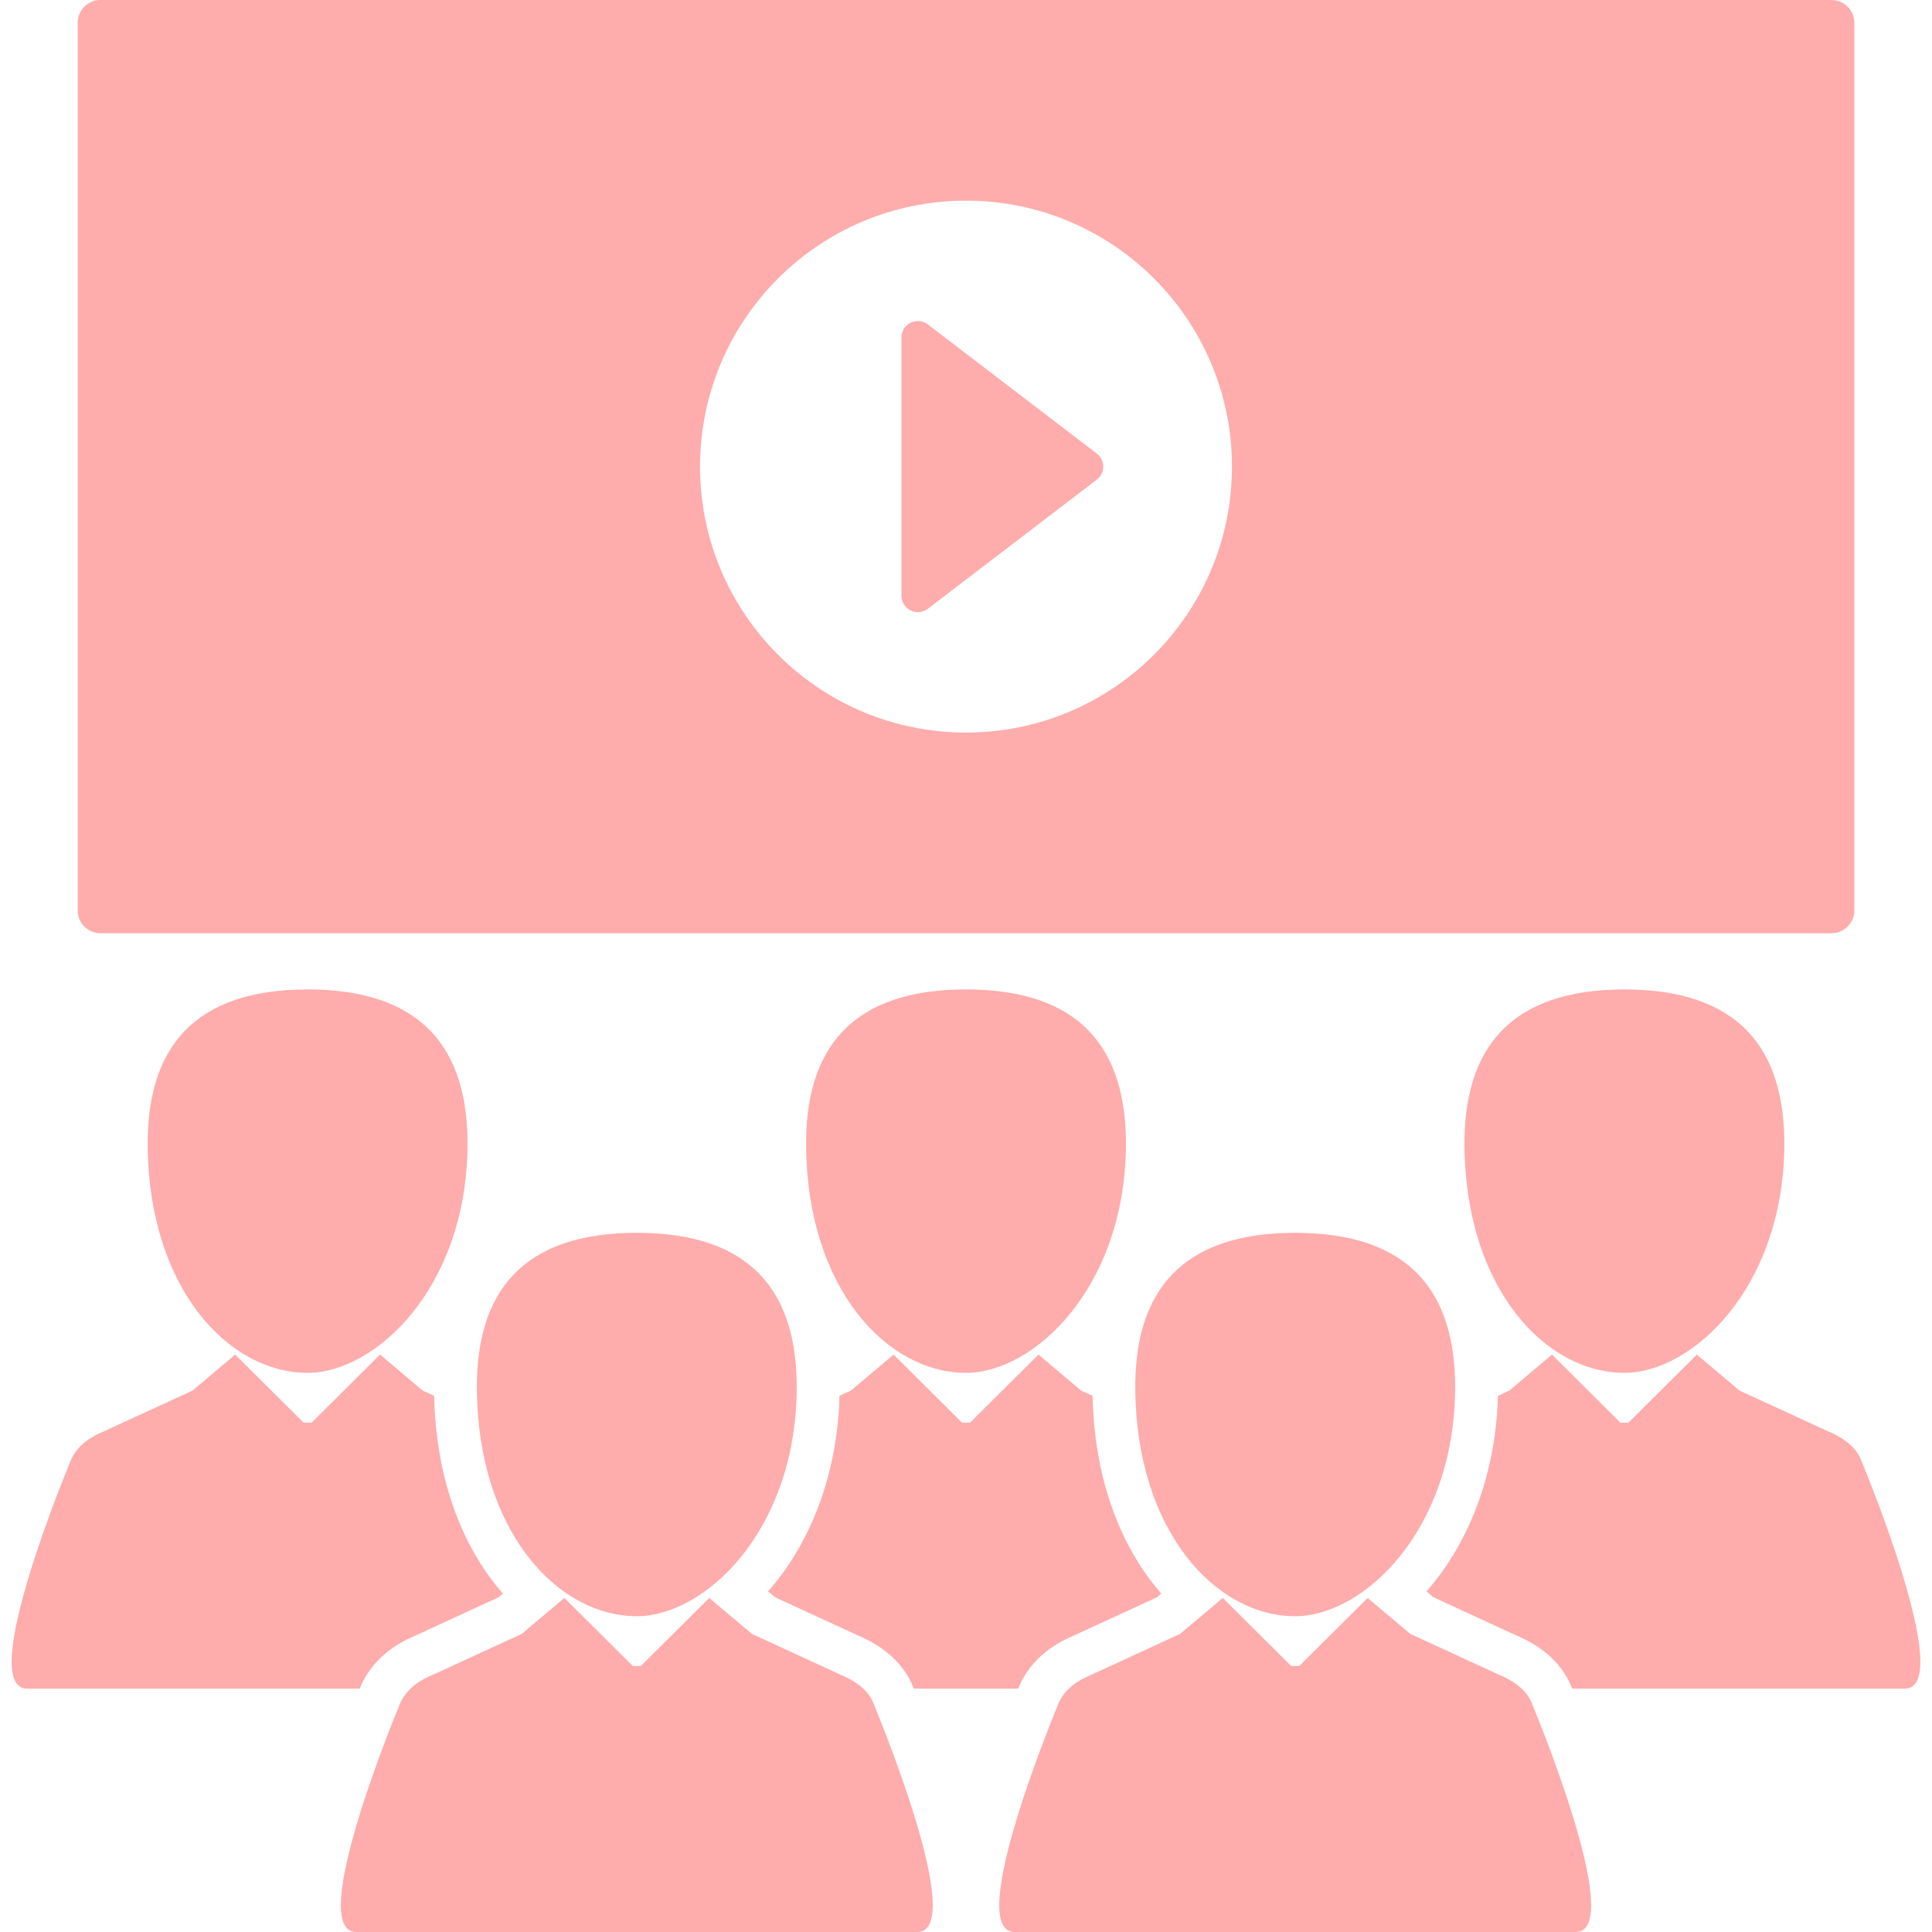
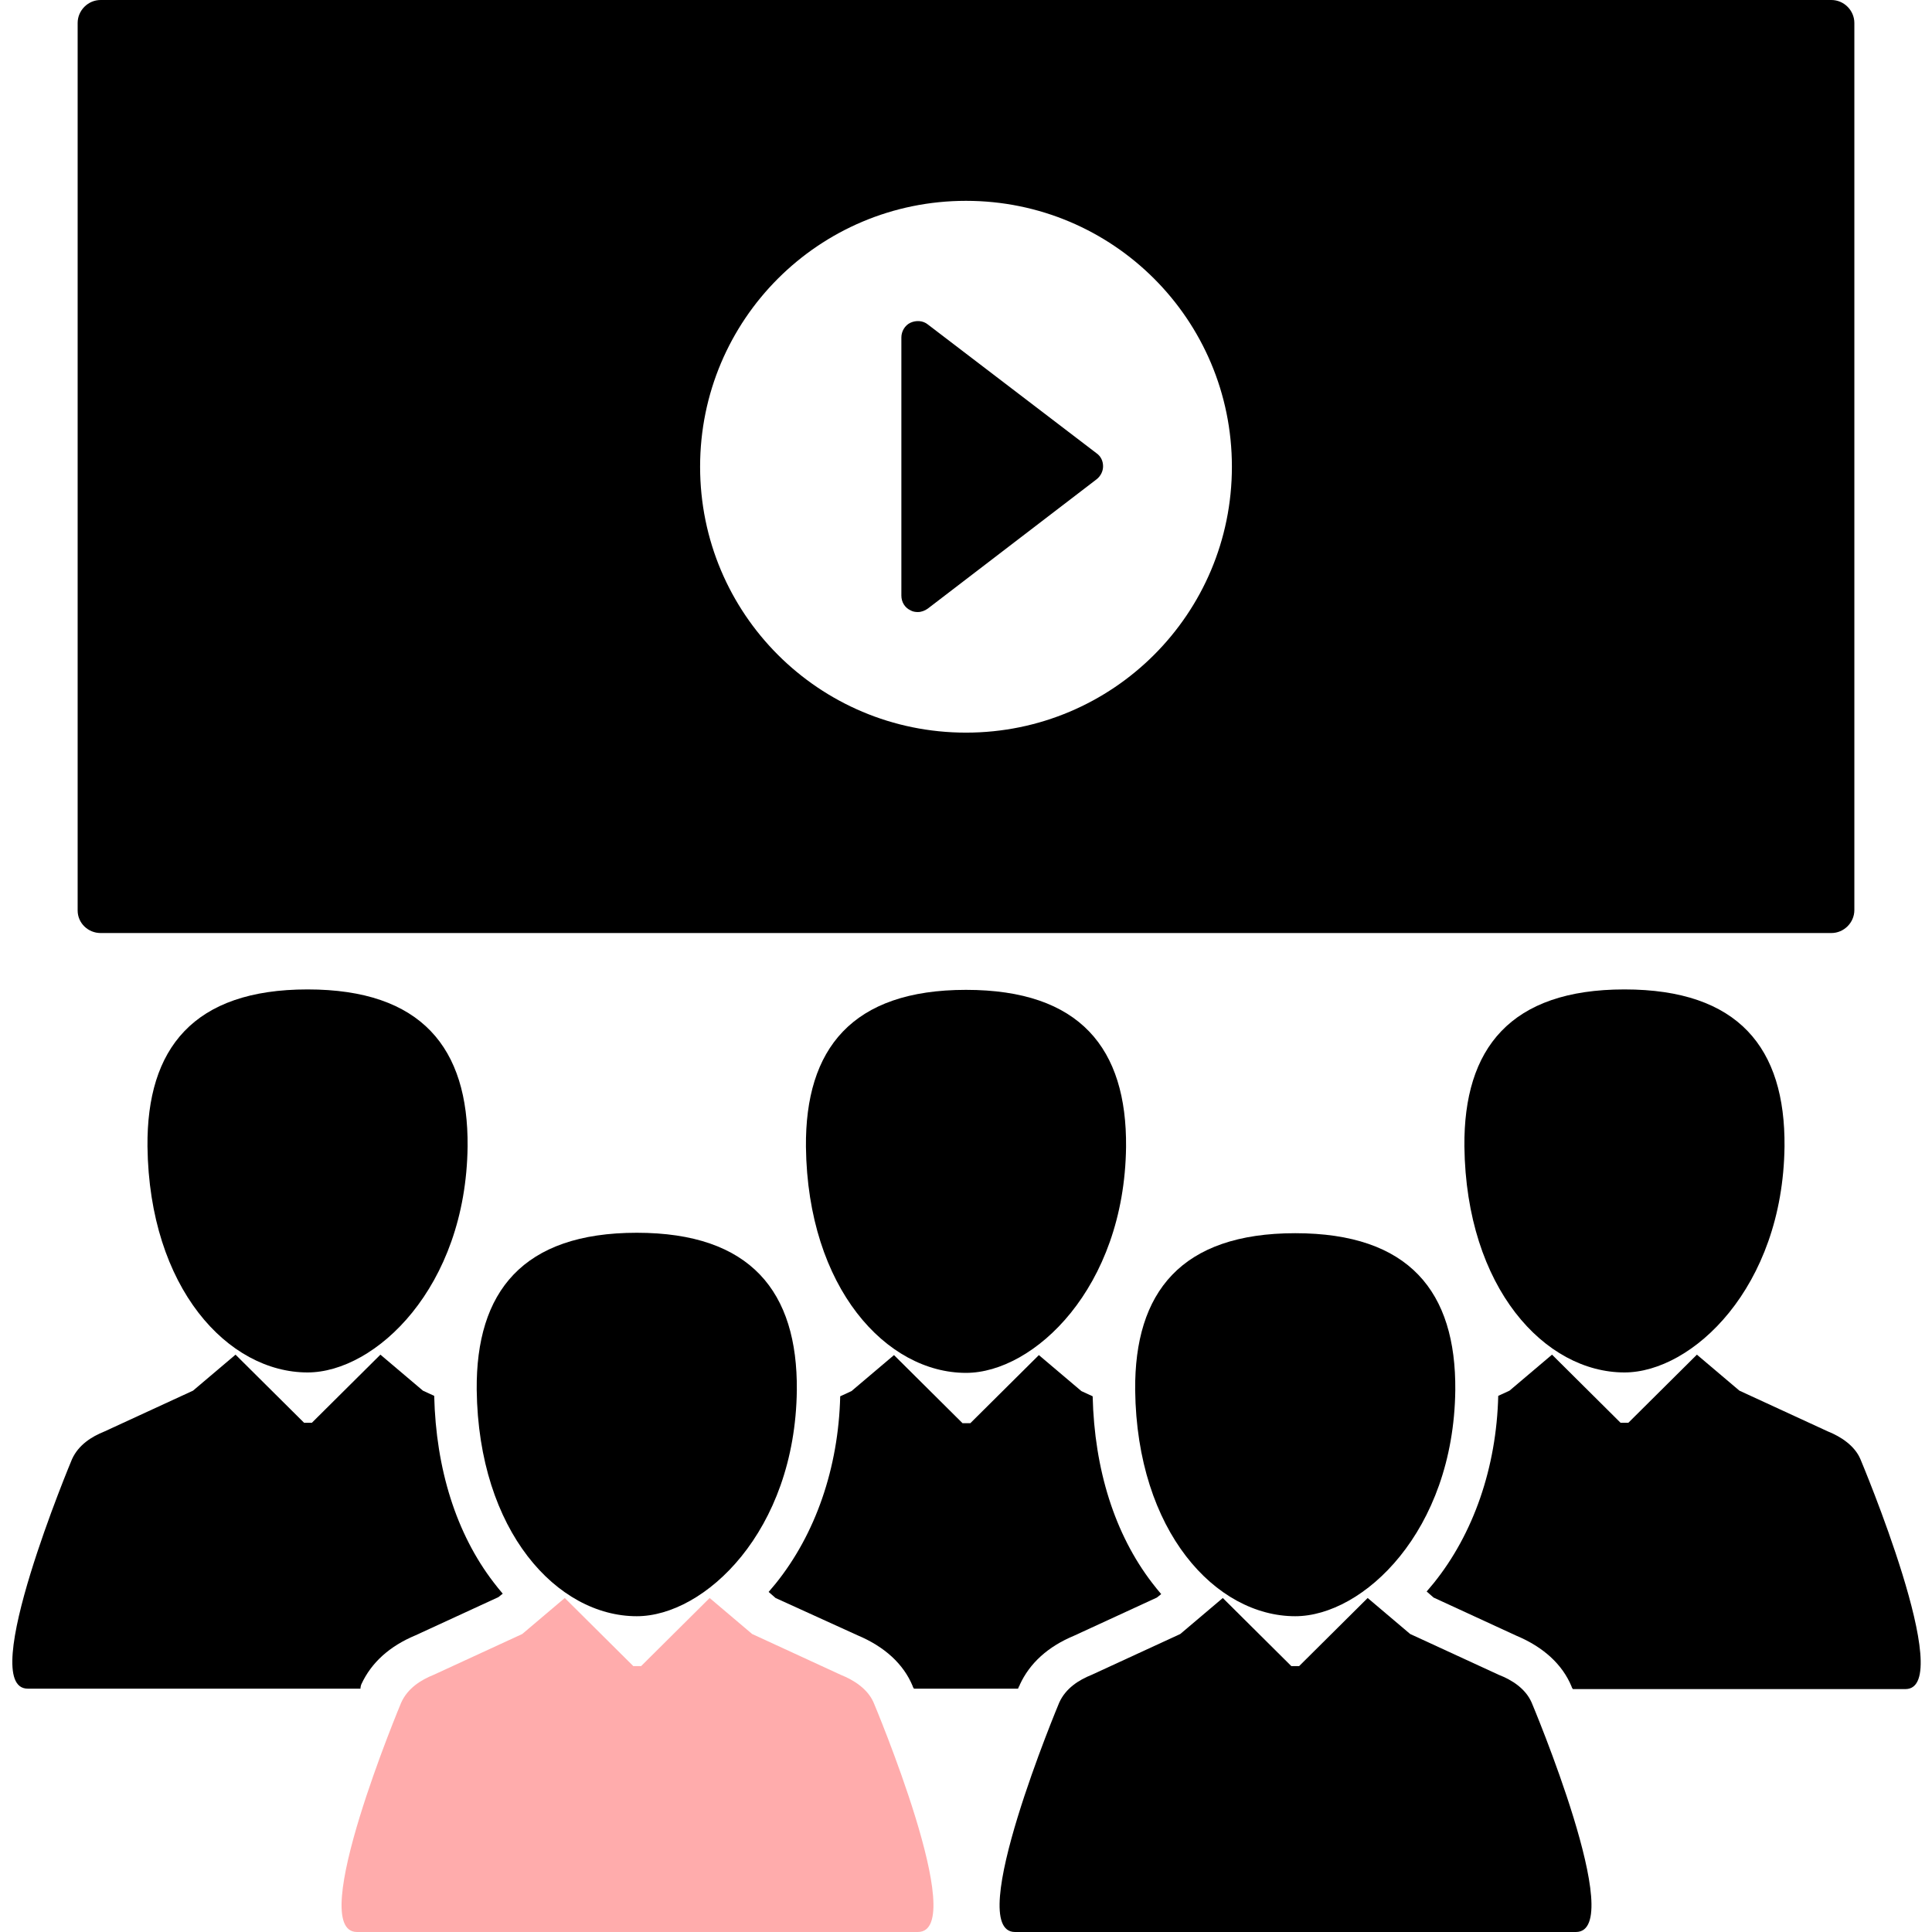
- <svg xmlns="http://www.w3.org/2000/svg" version="1.1" id="Capa_1" x="0px" y="0px" width="445.371px" height="445.371px" viewBox="0 0 445.371 445.371" style="enable-background:new 0 0 445.371 445.371;" xml:space="preserve">
-   <g fill="#ffacac">
-     <g>
-       <path d="M83.199,388.629l0.136-0.312c2.311-5.006,6.526-8.812,12.534-11.33l19.052-8.773l1.01-0.85    c-0.726-0.834-1.435-1.691-2.121-2.578c-8.613-11.189-13.345-26.055-13.743-43.025l-2.639-1.205l-9.821-8.293l-15.781,15.702    h-0.011l-1.813-0.001h-0.011l-15.78-15.701l-9.823,8.293l-20.442,9.409c-3.025,1.245-5.997,3.128-7.51,6.401    c0,0-22.22,52.902-10.167,52.902h76.663C83.082,388.914,83.174,388.693,83.199,388.629z" />
-       <path d="M34.043,264.328c0.354,32.673,18.615,52.143,36.866,52.143c15.593,0,36.51-19.47,36.867-52.143    c0.226-22.666-10.57-36.238-36.867-36.238C44.611,228.089,33.813,241.662,34.043,264.328z" />
-       <path d="M197.729,376.986c6.184,2.588,10.563,6.609,12.675,11.664c0.023,0.051,0.11,0.266,0.261,0.617h24.042    c0.15-0.354,0.243-0.574,0.269-0.639l0.141-0.312c2.306-5.006,6.523-8.812,12.526-11.33l19.057-8.773l1.01-0.85    c-0.729-0.834-1.438-1.691-2.124-2.578c-8.612-11.189-13.345-26.055-13.737-43.025l-2.638-1.205l-9.821-8.293l-15.787,15.702    h-0.006l-1.818-0.001h-0.006l-15.785-15.701l-9.821,8.293l-2.642,1.207c-0.422,16.494-5.673,31.793-14.87,43.205    c-0.522,0.645-1.053,1.266-1.594,1.885l1.618,1.361L197.729,376.986z" />
-       <path d="M222.685,316.471c15.592,0,36.514-19.471,36.866-52.144c0.229-22.666-10.57-36.238-36.866-36.238    c-26.297,0-37.092,13.572-36.864,36.238C186.172,297,204.435,316.471,222.685,316.471z" />
-       <path d="M428.936,336.365c-1.318-3.139-4.485-5.156-7.51-6.401l-20.443-9.409l-9.822-8.293l-15.779,15.702h-0.013l-1.812-0.001    h-0.012l-15.779-15.701l-9.822,8.293l-2.641,1.207c-0.425,16.494-5.676,31.793-14.878,43.205c-0.52,0.645-1.052,1.266-1.592,1.885    l1.618,1.361l19.054,8.773c6.185,2.588,10.564,6.609,12.675,11.664c0.022,0.051,0.114,0.266,0.261,0.617h76.664    C451.155,389.268,428.936,336.365,428.936,336.365z" />
-       <path d="M337.596,264.328c0.354,32.673,18.616,52.143,36.866,52.143c15.593,0,36.512-19.47,36.865-52.143    c0.229-22.666-10.569-36.238-36.865-36.238C348.163,228.089,337.364,241.662,337.596,264.328z" />
-       <path d="M193.759,386.061l-20.44-9.416l-9.823-8.275l-15.78,15.691h-0.013h-1.813h-0.01l-15.781-15.691l-9.821,8.275    l-20.445,9.416c-3.024,1.236-5.997,3.117-7.508,6.406c0,0-22.221,52.904-10.168,52.904h129.282    c12.052,0-10.167-52.904-10.167-52.904C199.953,389.312,196.787,387.297,193.759,386.061z" />
-       <path d="M146.795,284.193c-26.297,0-37.093,13.562-36.865,36.23c0.356,32.663,18.618,52.15,36.865,52.15    c15.594,0,36.515-19.487,36.866-52.15C183.894,297.754,173.092,284.193,146.795,284.193z" />
-       <path d="M345.538,386.061l-20.445-9.416l-9.82-8.275l-15.782,15.691h-0.009h-1.815h-0.01l-15.779-15.691l-9.824,8.275    l-20.439,9.416c-3.026,1.236-5.996,3.117-7.514,6.406c0,0-22.218,52.904-10.166,52.904h129.282    c12.053,0-10.169-52.904-10.169-52.904C351.729,389.312,348.561,387.297,345.538,386.061z" />
-       <path d="M298.575,372.576c15.592,0,36.51-19.488,36.866-52.15c0.226-22.671-10.568-36.23-36.866-36.23    c-26.297,0-37.099,13.561-36.864,36.23C262.061,353.087,280.321,372.576,298.575,372.576z" />
-       <path d="M209.917,140.722c0.531,0.263,1.104,0.391,1.675,0.391c0.814,0,1.625-0.262,2.296-0.775l38.948-29.77    c0.937-0.715,1.486-1.826,1.486-3.004c0-1.179-0.55-2.289-1.486-3.006L213.888,74.79c-1.142-0.873-2.682-1.023-3.972-0.385    c-1.29,0.637-2.106,1.951-2.106,3.39v59.536C207.811,138.77,208.626,140.083,209.917,140.722z" />
-       <path d="M23.173,215.128h399.023c2.911,0,5.271-2.36,5.271-5.271V5.271c0-2.911-2.36-5.271-5.271-5.271H23.173    c-2.911,0-5.271,2.36-5.271,5.271v204.586C17.902,212.768,20.263,215.128,23.173,215.128z M222.686,46.254    c33.86,0,61.31,27.449,61.31,61.31c0,33.861-27.449,61.309-61.31,61.309c-33.86,0-61.31-27.448-61.31-61.309    C161.375,73.703,188.826,46.254,222.686,46.254z" />
-     </g>
-   </g>
-   <g>
- </g>
-   <g>
- </g>
-   <g>
- </g>
-   <g>
- </g>
-   <g>
- </g>
-   <g>
- </g>
-   <g>
- </g>
-   <g>
- </g>
-   <g>
- </g>
-   <g>
- </g>
-   <g>
- </g>
-   <g>
- </g>
-   <g>
- </g>
-   <g>
- </g>
-   <g>
- </g>
+ <svg xmlns="http://www.w3.org/2000/svg" width="445" height="445" viewBox="0 0 445.4 445.4">
+   <path d="M83.2 388.6l0.1-0.3c2.3-5 6.5-8.8 12.5-11.3l19.1-8.8 1-0.8c-0.7-0.8-1.4-1.7-2.1-2.6 -8.6-11.2-13.3-26.1-13.7-43l-2.6-1.2 -9.8-8.3 -15.8 15.7h0l-1.8 0h0l-15.8-15.7 -9.8 8.3 -20.4 9.4c-3 1.2-6 3.1-7.5 6.4 0 0-22.2 52.9-10.2 52.9h76.7C83.1 388.9 83.2 388.7 83.2 388.6z" />
+   <path d="M34 264.3c0.4 32.7 18.6 52.1 36.9 52.1 15.6 0 36.5-19.5 36.9-52.1 0.2-22.7-10.6-36.2-36.9-36.2C44.6 228.1 33.8 241.7 34 264.3z" />
+   <path d="M197.7 377c6.2 2.6 10.6 6.6 12.7 11.7 0 0.1 0.1 0.3 0.3 0.6h24c0.2-0.4 0.2-0.6 0.3-0.6l0.1-0.3c2.3-5 6.5-8.8 12.5-11.3l19.1-8.8 1-0.8c-0.7-0.8-1.4-1.7-2.1-2.6 -8.6-11.2-13.3-26.1-13.7-43l-2.6-1.2 -9.8-8.3 -15.8 15.7h0l-1.8 0h0l-15.8-15.7 -9.8 8.3 -2.6 1.2c-0.4 16.5-5.7 31.8-14.9 43.2 -0.5 0.6-1.1 1.3-1.6 1.9l1.6 1.4L197.7 377z" />
+   <path d="M222.7 316.5c15.6 0 36.5-19.5 36.9-52.1 0.2-22.7-10.6-36.2-36.9-36.2 -26.3 0-37.1 13.6-36.9 36.2C186.2 297 204.4 316.5 222.7 316.5z" />
+   <path d="M428.9 336.4c-1.3-3.1-4.5-5.2-7.5-6.4l-20.4-9.4 -9.8-8.3 -15.8 15.7h0l-1.8 0h0l-15.8-15.7 -9.8 8.3 -2.6 1.2c-0.4 16.5-5.7 31.8-14.9 43.2 -0.5 0.6-1.1 1.3-1.6 1.9l1.6 1.4 19.1 8.8c6.2 2.6 10.6 6.6 12.7 11.7 0 0.1 0.1 0.3 0.3 0.6h76.7C451.2 389.3 428.9 336.4 428.9 336.4z" />
+   <path d="M337.6 264.3c0.4 32.7 18.6 52.1 36.9 52.1 15.6 0 36.5-19.5 36.9-52.1 0.2-22.7-10.6-36.2-36.9-36.2C348.2 228.1 337.4 241.7 337.6 264.3z" />
+   <path d="M193.8 386.1l-20.4-9.4 -9.8-8.3 -15.8 15.7h0 -1.8 0l-15.8-15.7 -9.8 8.3 -20.4 9.4c-3 1.2-6 3.1-7.5 6.4 0 0-22.2 52.9-10.2 52.9h129.3c12.1 0-10.2-52.9-10.2-52.9C200 389.3 196.8 387.3 193.8 386.1z" fill="#ffacac" />
+   <path d="M146.8 284.2c-26.3 0-37.1 13.6-36.9 36.2 0.4 32.7 18.6 52.2 36.9 52.2 15.6 0 36.5-19.5 36.9-52.1C183.9 297.8 173.1 284.2 146.8 284.2z" />
+   <path d="M345.5 386.1l-20.4-9.4 -9.8-8.3 -15.8 15.7h0 -1.8 0l-15.8-15.7 -9.8 8.3 -20.4 9.4c-3 1.2-6 3.1-7.5 6.4 0 0-22.2 52.9-10.2 52.9h129.3c12.1 0-10.2-52.9-10.2-52.9C351.7 389.3 348.6 387.3 345.5 386.1z" />
+   <path d="M298.6 372.6c15.6 0 36.5-19.5 36.9-52.1 0.2-22.7-10.6-36.2-36.9-36.2 -26.3 0-37.1 13.6-36.9 36.2C262.1 353.1 280.3 372.6 298.6 372.6z" />
+   <path d="M209.9 140.7c0.5 0.3 1.1 0.4 1.7 0.4 0.8 0 1.6-0.3 2.3-0.8l38.9-29.8c0.9-0.7 1.5-1.8 1.5-3 0-1.2-0.5-2.3-1.5-3L213.9 74.8c-1.1-0.9-2.7-1-4-0.4 -1.3 0.6-2.1 2-2.1 3.4v59.5C207.8 138.8 208.6 140.1 209.9 140.7z" />
+   <path d="M23.2 215.1h399c2.9 0 5.3-2.4 5.3-5.3V5.3c0-2.9-2.4-5.3-5.3-5.3H23.2c-2.9 0-5.3 2.4-5.3 5.3v204.6C17.9 212.8 20.3 215.1 23.2 215.1zM222.7 46.3c33.9 0 61.3 27.4 61.3 61.3 0 33.9-27.4 61.3-61.3 61.3 -33.9 0-61.3-27.4-61.3-61.3C161.4 73.7 188.8 46.3 222.7 46.3z" class="dupa" />
</svg>
